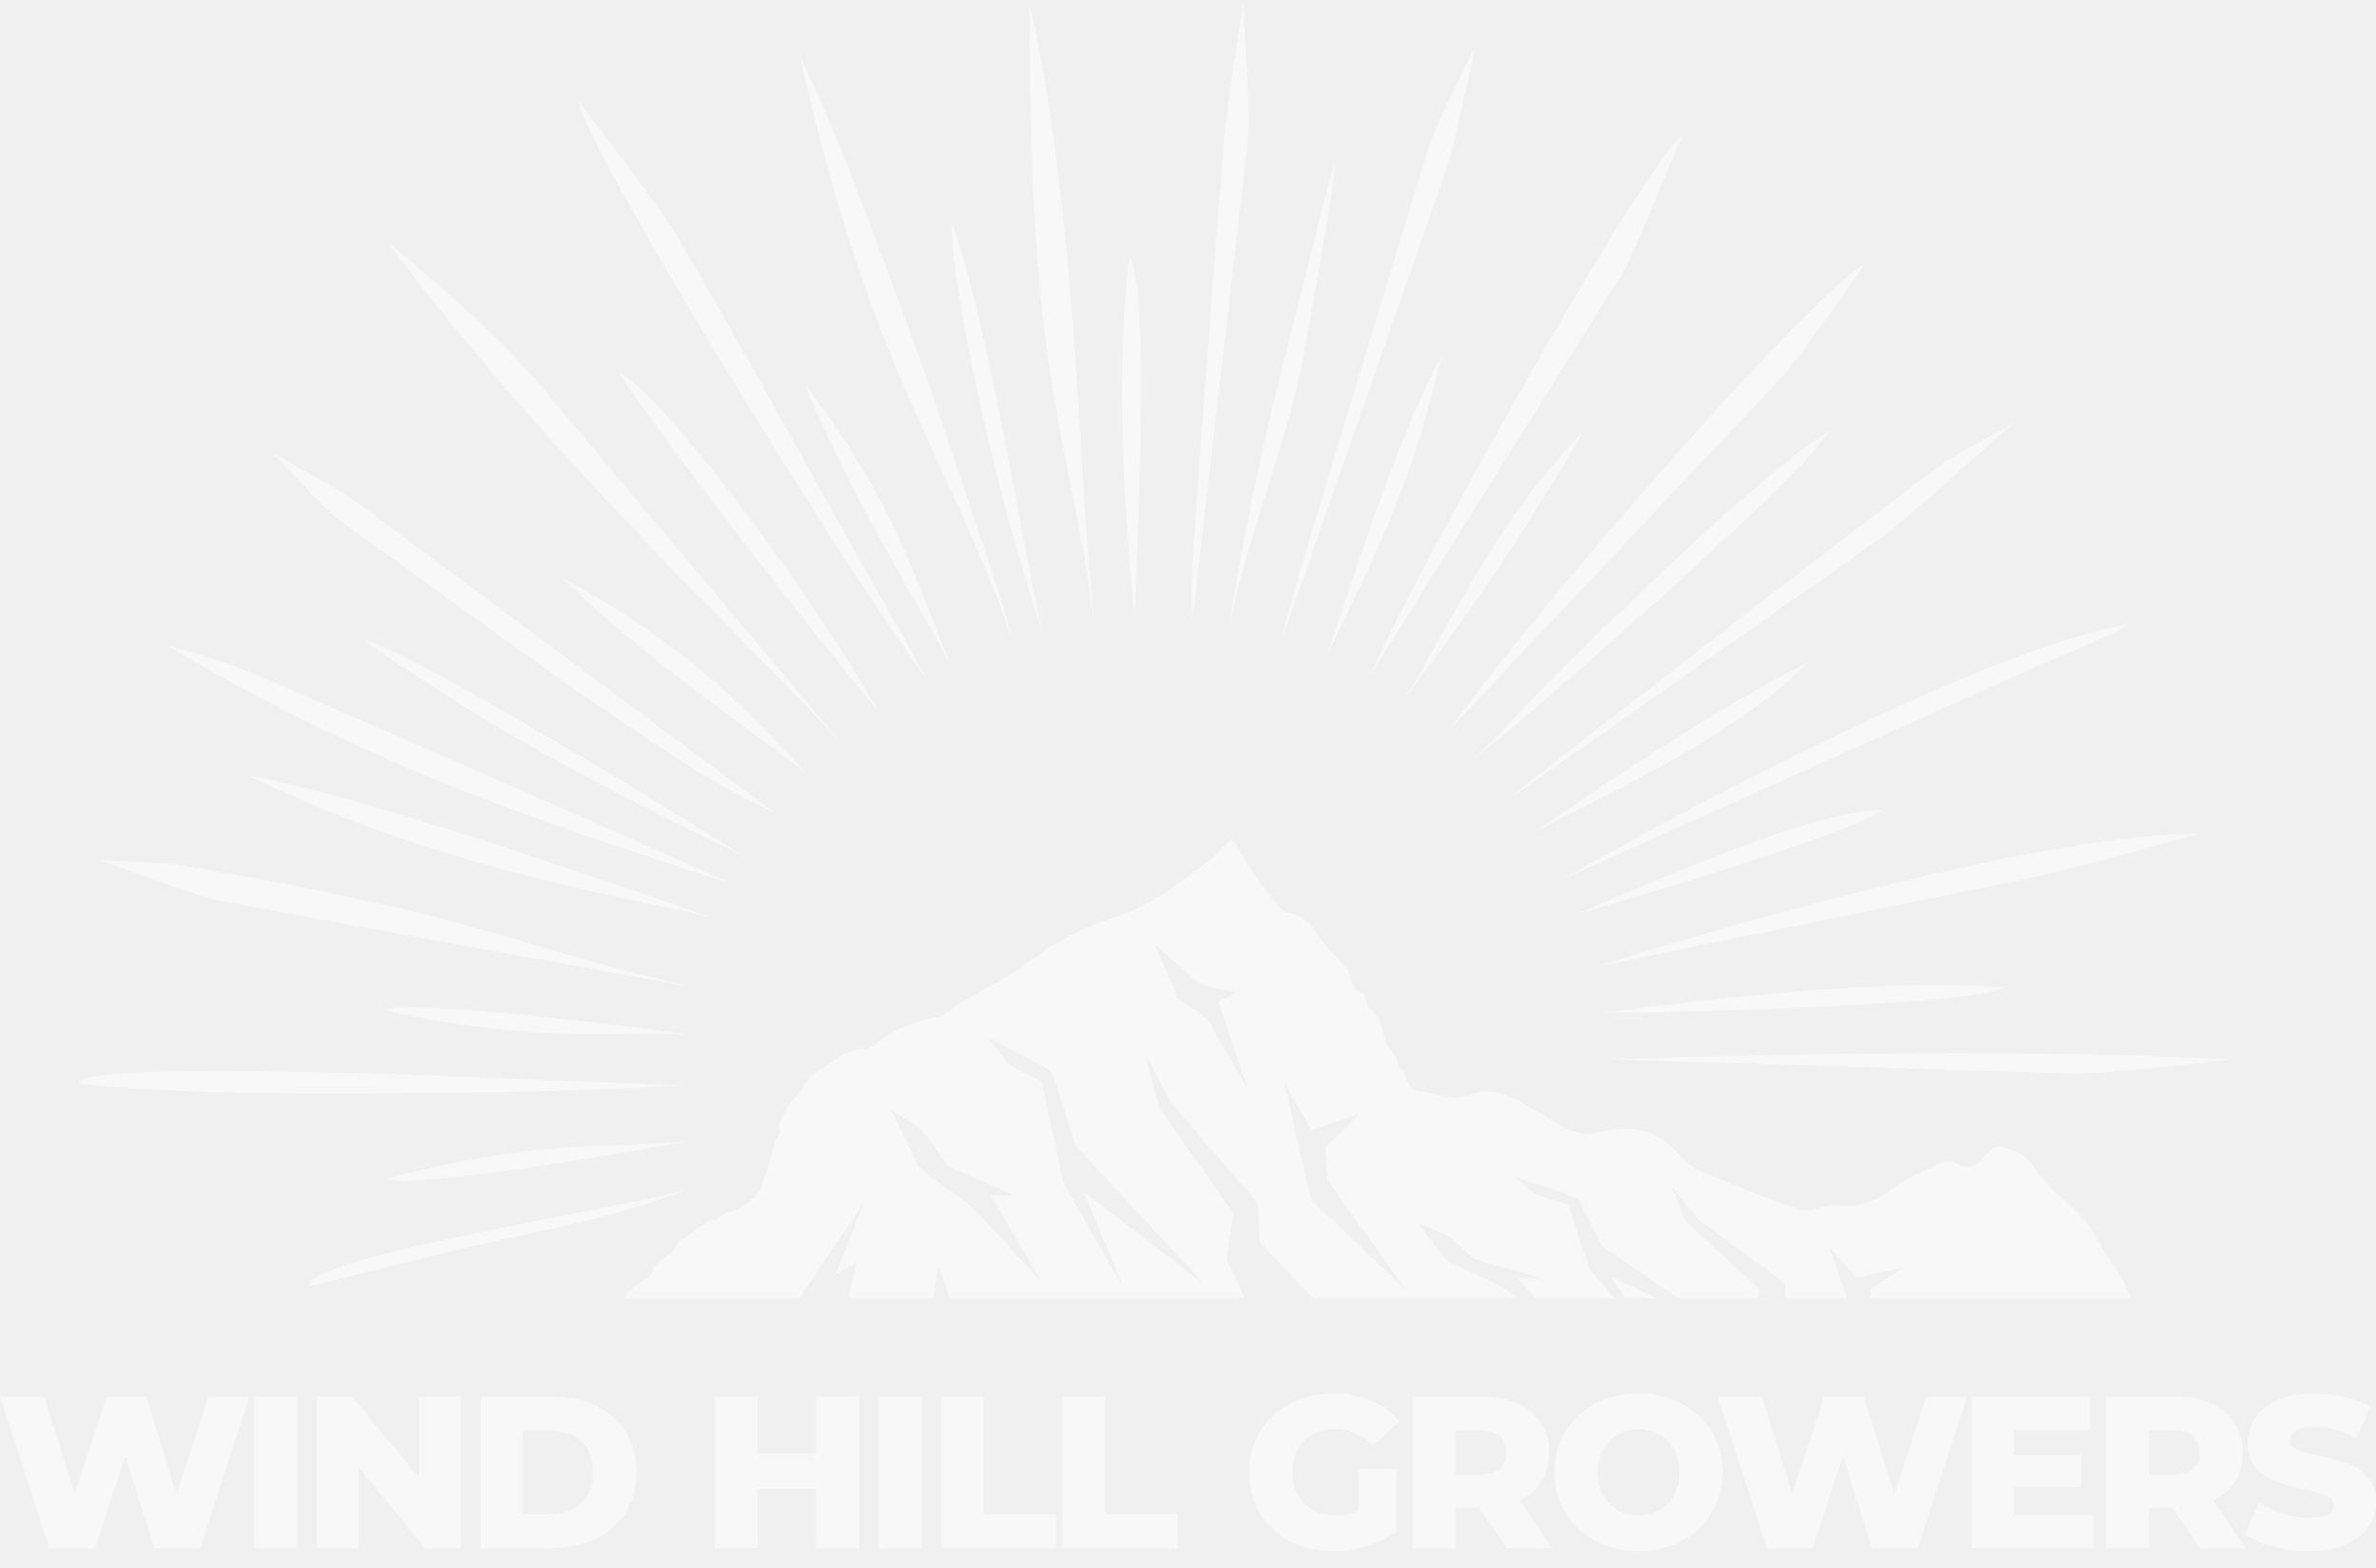
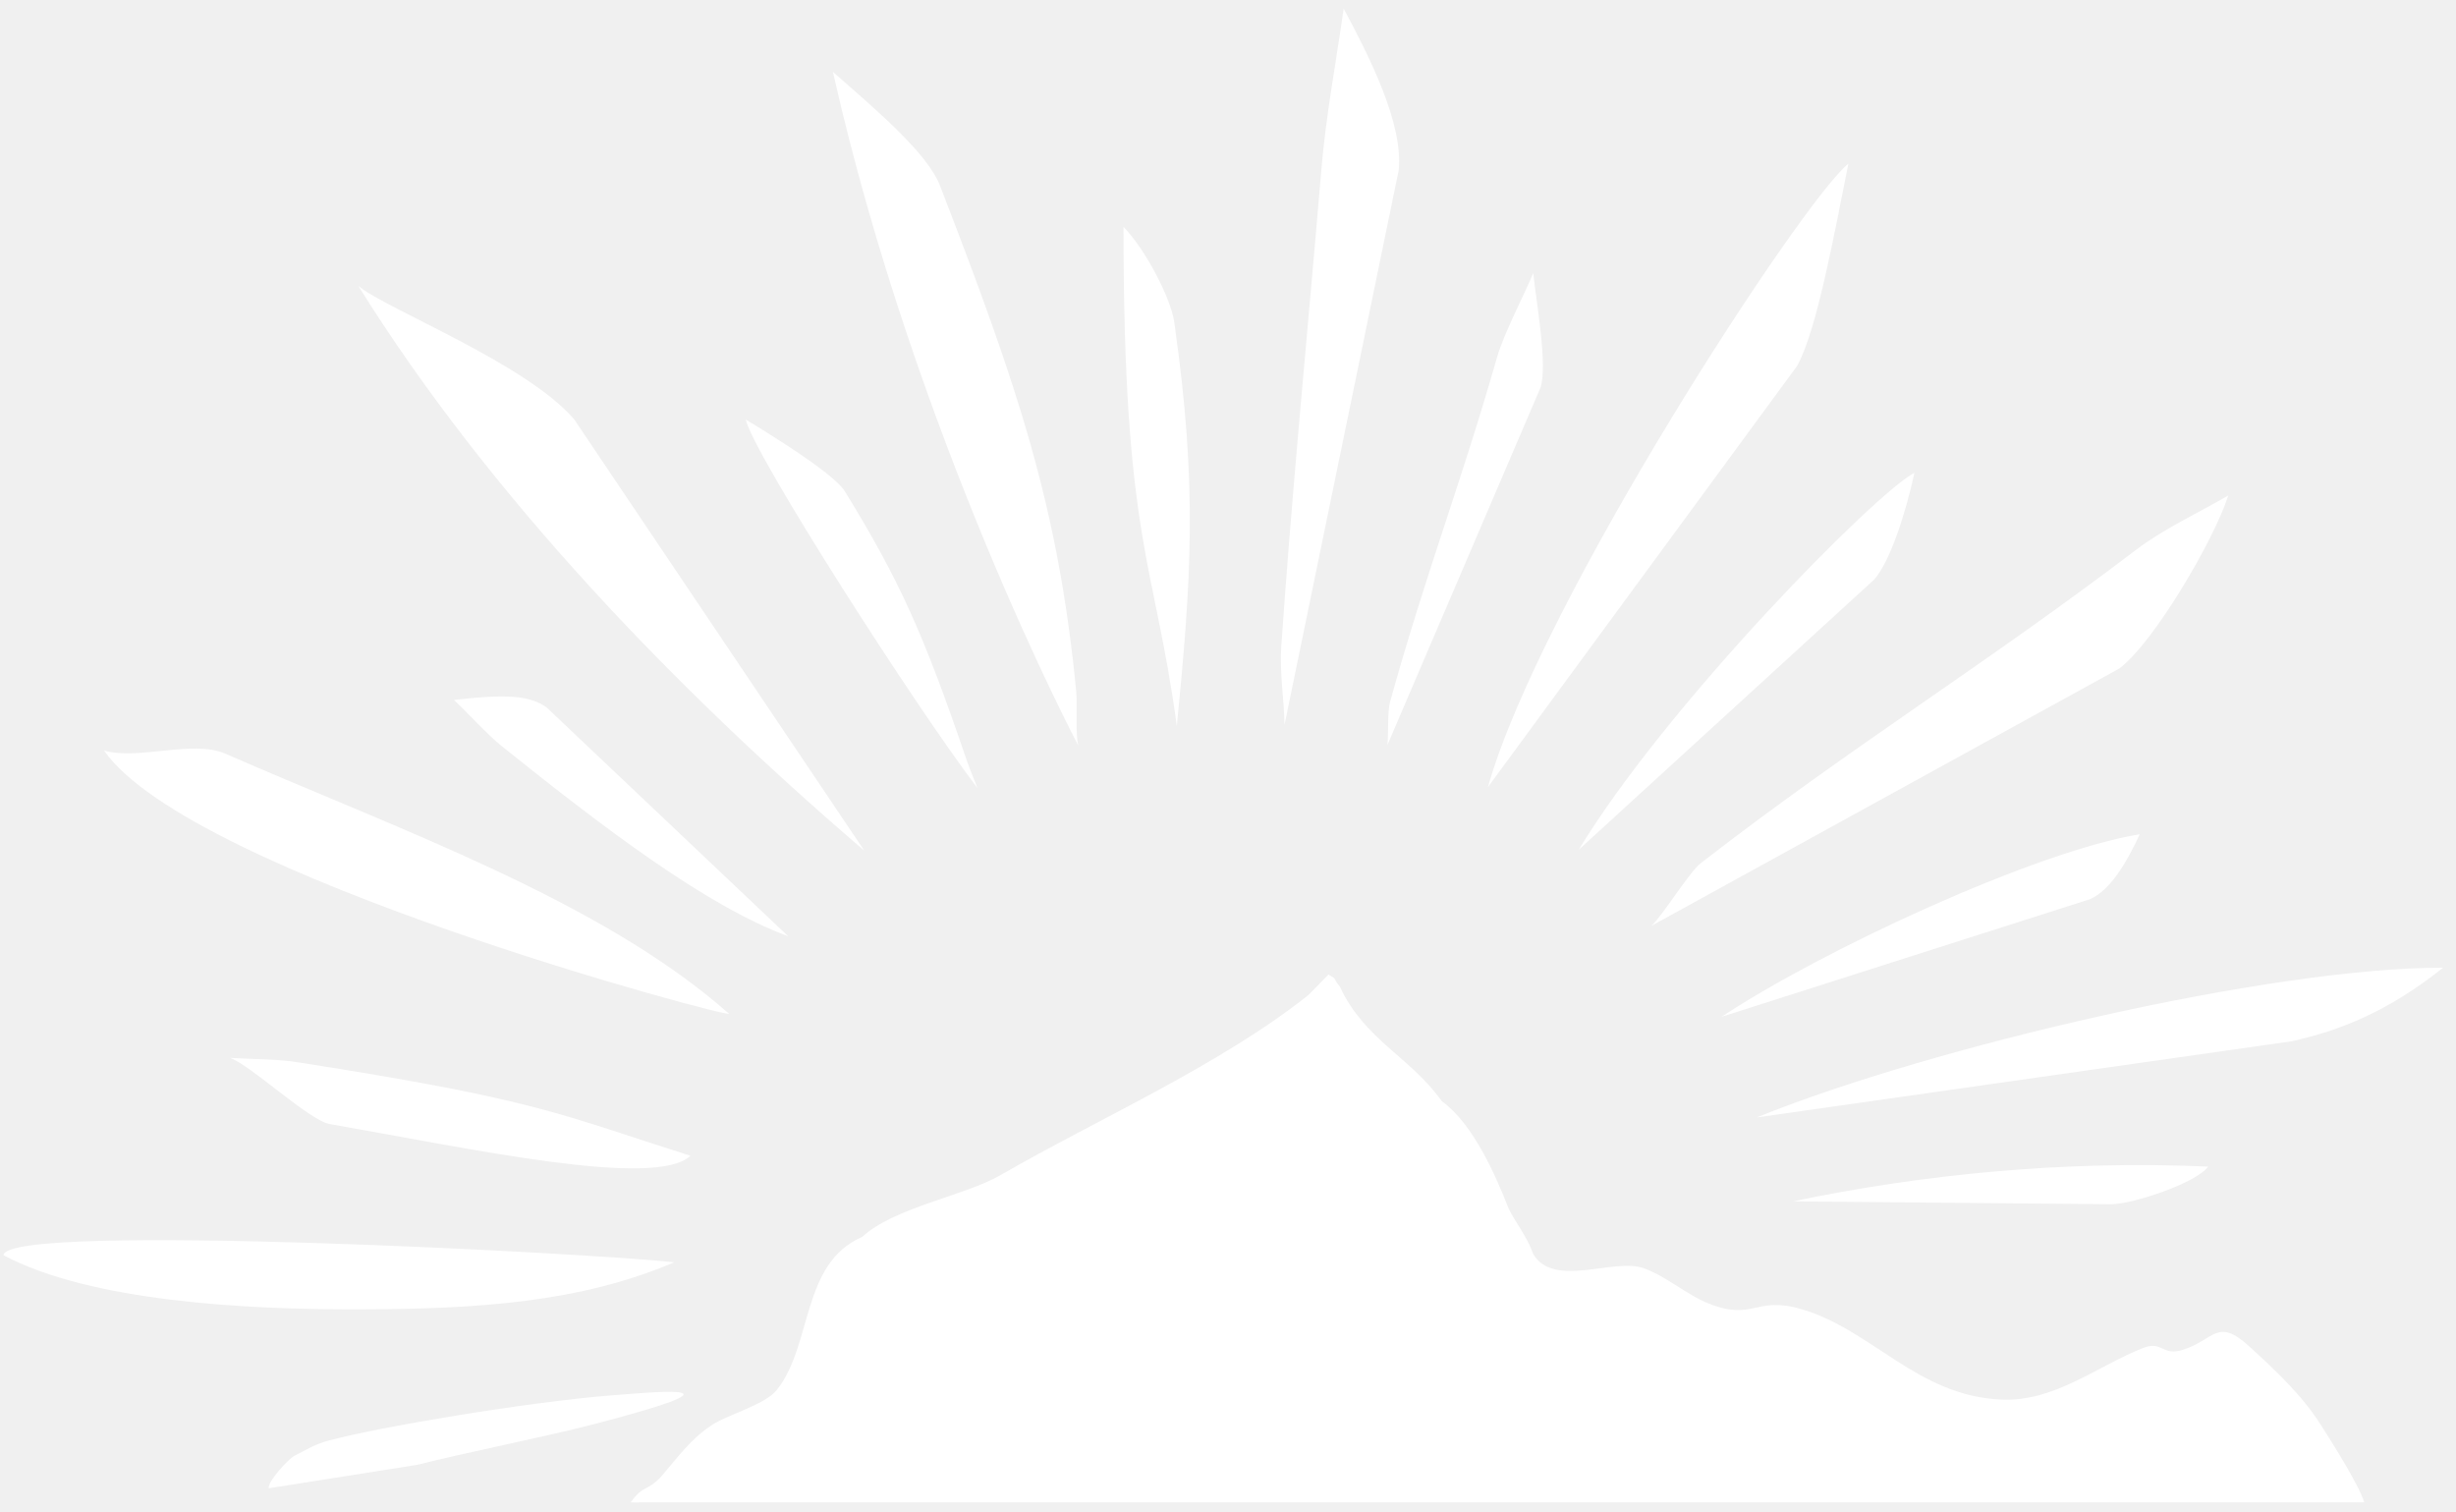
- <svg xmlns="http://www.w3.org/2000/svg" width="100" height="66" viewBox="0 0 100 66" fill="none">
-   <g clip-path="url(#clip0)">
-     <path d="M36.157 58.784V65.162H34.353V62.674H31.892V65.162H30.087V58.784H31.892V61.18H34.352V58.784H36.157Z" fill="#F8F8F9" />
-     <path d="M36.977 58.784H38.781V65.162H36.977V58.784Z" fill="#F8F8F9" />
-     <path d="M39.61 58.784H41.414V63.731H44.459V65.162H39.61V58.784Z" fill="#F8F8F9" />
-     <path d="M44.713 58.784H46.517V63.731H49.562V65.162H44.713V58.784Z" fill="#F8F8F9" />
-     <path d="M10.497 58.784L8.43 65.162H6.497L5.276 61.28L4 65.162H2.069L0 58.784H1.859L3.144 62.857L4.492 58.784H6.151L7.436 62.894L8.775 58.784H10.497Z" fill="#F8F8F9" />
-     <path d="M10.688 58.784H12.493V65.162H10.688V58.784Z" fill="#F8F8F9" />
-     <path d="M19.392 58.784V65.162H17.906L15.09 61.764V65.162H13.322V58.784H14.808L17.624 62.181V58.784H19.392Z" fill="#F8F8F9" />
-     <path d="M20.211 58.784H23.227C23.925 58.784 24.545 58.914 25.086 59.175C25.627 59.436 26.046 59.807 26.343 60.287C26.641 60.767 26.79 61.329 26.79 61.973C26.79 62.617 26.641 63.179 26.343 63.659C26.046 64.138 25.627 64.509 25.086 64.77C24.545 65.032 23.926 65.162 23.227 65.162H20.211V58.784ZM23.154 63.722C23.701 63.722 24.14 63.568 24.471 63.258C24.802 62.948 24.968 62.52 24.968 61.973C24.968 61.427 24.803 60.999 24.472 60.689C24.141 60.379 23.702 60.224 23.155 60.224H22.015V63.723L23.154 63.722Z" fill="#F8F8F9" />
-     <path d="M57.172 61.837H58.767V64.48C58.385 64.749 57.96 64.953 57.51 65.081C57.048 65.219 56.57 65.289 56.088 65.29C55.42 65.29 54.818 65.149 54.284 64.867C53.763 64.598 53.328 64.189 53.026 63.687C52.722 63.182 52.571 62.611 52.571 61.974C52.571 61.336 52.723 60.765 53.026 60.26C53.33 59.756 53.769 59.348 54.293 59.08C54.834 58.797 55.444 58.655 56.123 58.655C56.719 58.655 57.253 58.756 57.726 58.956C58.185 59.145 58.592 59.442 58.912 59.822L57.764 60.86C57.332 60.387 56.816 60.15 56.215 60.149C55.668 60.149 55.227 60.315 54.893 60.646C54.559 60.977 54.392 61.42 54.393 61.974C54.393 62.326 54.469 62.641 54.62 62.917C54.768 63.188 54.989 63.413 55.258 63.564C55.532 63.719 55.844 63.796 56.197 63.796C56.533 63.798 56.866 63.727 57.172 63.586L57.172 61.837Z" fill="#F8F8F9" />
-     <path d="M62.248 63.468H61.264V65.162H59.459V58.784H62.376C62.953 58.784 63.454 58.88 63.88 59.072C64.305 59.264 64.633 59.538 64.864 59.892C65.095 60.248 65.21 60.666 65.21 61.145C65.21 61.607 65.103 62.009 64.887 62.353C64.671 62.696 64.363 62.965 63.962 63.159L65.338 65.164H63.406L62.248 63.468ZM63.104 60.452C62.916 60.288 62.637 60.206 62.266 60.206H61.264V62.074H62.266C62.636 62.074 62.916 61.993 63.104 61.832C63.292 61.672 63.387 61.442 63.387 61.144C63.387 60.847 63.293 60.616 63.104 60.452V60.452Z" fill="#F8F8F9" />
-     <path d="M67.145 64.862C66.623 64.59 66.184 64.18 65.879 63.676C65.572 63.172 65.418 62.604 65.418 61.972C65.418 61.34 65.572 60.772 65.879 60.268C66.184 59.764 66.623 59.354 67.145 59.082C67.682 58.798 68.288 58.655 68.963 58.655C69.639 58.655 70.245 58.798 70.781 59.084C71.304 59.355 71.742 59.766 72.048 60.27C72.354 60.774 72.508 61.342 72.508 61.974C72.508 62.605 72.355 63.173 72.048 63.678C71.742 64.181 71.304 64.592 70.781 64.864C70.243 65.149 69.638 65.292 68.963 65.292C68.289 65.292 67.683 65.149 67.145 64.862ZM69.838 63.568C70.1 63.416 70.314 63.194 70.457 62.927C70.609 62.651 70.685 62.334 70.685 61.975C70.685 61.617 70.609 61.299 70.457 61.023C70.314 60.756 70.1 60.534 69.838 60.382C69.57 60.232 69.269 60.154 68.963 60.154C68.657 60.154 68.356 60.232 68.088 60.382C67.826 60.534 67.612 60.756 67.469 61.023C67.317 61.3 67.241 61.617 67.241 61.975C67.241 62.333 67.317 62.651 67.469 62.927C67.612 63.194 67.826 63.416 68.088 63.568C68.356 63.718 68.657 63.796 68.963 63.796C69.269 63.796 69.57 63.718 69.838 63.568V63.568Z" fill="#F8F8F9" />
-     <path d="M82.787 58.784L80.718 65.162H78.787L77.566 61.281L76.29 65.162H74.358L72.29 58.784H74.149L75.433 62.857L76.782 58.784H78.44L79.725 62.893L81.065 58.784H82.787Z" fill="#F8F8F9" />
-     <path d="M88.1 63.769V65.162H82.978V58.784H87.981V60.178H84.764V61.253H87.599V62.602H84.764V63.768L88.1 63.769Z" fill="#F8F8F9" />
-     <path d="M91.434 63.468H90.451V65.162H88.647V58.784H91.564C92.141 58.784 92.642 58.88 93.067 59.072C93.492 59.264 93.82 59.538 94.051 59.892C94.282 60.248 94.397 60.666 94.397 61.145C94.397 61.607 94.29 62.009 94.074 62.353C93.858 62.696 93.55 62.965 93.149 63.159L94.525 65.164H92.593L91.434 63.468ZM92.291 60.452C92.103 60.288 91.823 60.206 91.453 60.206H90.451V62.074H91.454C91.824 62.074 92.103 61.993 92.292 61.832C92.48 61.672 92.575 61.442 92.574 61.144C92.574 60.847 92.48 60.616 92.291 60.452V60.452Z" fill="#F8F8F9" />
-     <path d="M95.672 65.098C95.185 64.97 94.79 64.799 94.486 64.588L95.078 63.257C95.386 63.456 95.72 63.609 96.072 63.712C96.432 63.825 96.806 63.884 97.183 63.886C97.876 63.886 98.222 63.713 98.222 63.366C98.222 63.184 98.123 63.049 97.926 62.961C97.728 62.873 97.411 62.78 96.974 62.683C96.566 62.6 96.164 62.489 95.771 62.35C95.451 62.233 95.166 62.037 94.942 61.781C94.711 61.52 94.595 61.167 94.596 60.723C94.592 60.348 94.704 59.98 94.916 59.671C95.13 59.358 95.447 59.11 95.868 58.928C96.289 58.746 96.807 58.655 97.422 58.655C97.839 58.654 98.255 58.702 98.661 58.796C99.039 58.879 99.401 59.019 99.737 59.211L99.18 60.55C98.573 60.222 97.984 60.058 97.413 60.058C97.055 60.058 96.793 60.111 96.629 60.218C96.465 60.325 96.383 60.463 96.383 60.633C96.383 60.804 96.48 60.931 96.675 61.015C96.869 61.099 97.182 61.188 97.613 61.28C98.1 61.383 98.502 61.494 98.821 61.612C99.139 61.73 99.424 61.924 99.65 62.177C99.884 62.435 100.001 62.786 100.001 63.23C100.004 63.601 99.892 63.964 99.68 64.269C99.466 64.578 99.148 64.826 98.723 65.011C98.299 65.197 97.783 65.289 97.174 65.289C96.667 65.29 96.162 65.226 95.672 65.098V65.098Z" fill="#F8F8F9" />
-     <path d="M55.825 27.622L55.825 27.622L55.825 27.622Z" fill="#F8F8F9" />
-     <path d="M67.741 44.587C67.743 44.668 67.742 44.628 67.741 44.587V44.587Z" fill="#F8F8F9" />
-     <path d="M67.741 44.587L87.392 45.194C88.68 45.184 92.562 44.768 93.849 44.591C85.147 44.154 76.432 44.332 67.741 44.587Z" fill="#F8F8F9" />
-     <path d="M67.74 44.587C67.74 44.547 67.737 44.506 67.74 44.587V44.587Z" fill="#F8F8F9" />
-     <path d="M43.331 0.192C43.484 0.164 43.178 0.22 43.331 0.192V0.192Z" fill="#F8F8F9" />
-     <path d="M46.059 26.254C46.022 26.257 45.985 26.261 46.059 26.254V26.254Z" fill="#F8F8F9" />
-     <path d="M46.059 26.253C45.317 18.74 45.444 13.613 44.226 4.951C44.06 3.777 43.638 1.352 43.331 0.192C43.331 16.642 44.914 17.604 46.057 26.253L46.059 26.253Z" fill="#F8F8F9" />
-     <path d="M46.059 26.253C46.131 26.245 46.094 26.251 46.059 26.253V26.253Z" fill="#F8F8F9" />
-     <path d="M42.635 26.968C42.635 26.969 42.635 26.969 42.635 26.97C42.71 26.945 42.673 26.956 42.635 26.968Z" fill="#F8F8F9" />
-     <path d="M42.636 26.97V26.968C42.597 26.98 42.56 26.993 42.636 26.97Z" fill="#F8F8F9" />
-     <path d="M42.635 26.968C42.521 26.527 42.4 26.087 42.26 25.654C40.102 18.982 38.568 14.459 35.727 7.117C35.263 5.918 34.218 3.485 33.656 2.318C36.673 15.693 39.705 18.733 42.635 26.968L42.635 26.968Z" fill="#F8F8F9" />
-     <path d="M38.955 28.526C39.008 28.499 38.98 28.513 38.955 28.526V28.526Z" fill="#F8F8F9" />
-     <path d="M38.955 28.528C38.928 28.542 38.903 28.558 38.955 28.528V28.528Z" fill="#F8F8F9" />
-     <path d="M38.955 28.526C38.648 27.936 38.338 27.349 38.007 26.774C34.648 20.943 31.863 15.658 28.447 9.86C27.767 8.706 25.333 5.552 24.34 4.261C24.811 6.498 34.959 23.05 38.956 28.527L38.955 28.526Z" fill="#F8F8F9" />
-     <path d="M68.256 11.54C68.982 10.263 70.211 7.027 70.815 5.68C69.177 6.962 60.292 22.68 57.627 28.488L68.256 11.54Z" fill="#F8F8F9" />
-     <path d="M67.149 40.691L85.398 36.968C87.163 36.584 90.809 35.59 92.55 35.093C86.29 35.083 73.438 38.708 67.149 40.691Z" fill="#F8F8F9" />
-     <path d="M92.549 35.093C92.556 35.116 92.563 35.139 92.549 35.093V35.093Z" fill="#F8F8F9" />
-     <path d="M62.071 1.973L62.089 1.978L62.071 1.973Z" fill="#F8F8F9" />
-     <path d="M62.072 1.973L62.04 1.964L62.072 1.973Z" fill="#F8F8F9" />
-     <path d="M53.944 26.947C53.909 26.935 53.875 26.924 53.944 26.947V26.947Z" fill="#F8F8F9" />
-     <path d="M54.309 25.477C54.168 25.961 54.053 26.452 53.943 26.945L60.866 7.139C61.251 5.921 61.834 3.238 62.072 1.973C61.567 3.112 60.418 5.21 60.062 6.396C58.044 13.109 56.268 18.746 54.309 25.477Z" fill="#F8F8F9" />
-     <path d="M53.944 26.945C54.011 26.967 53.976 26.956 53.944 26.945V26.945Z" fill="#F8F8F9" />
-     <path d="M62.089 1.978L62.101 1.981L62.089 1.978Z" fill="#F8F8F9" />
-     <path d="M75.022 15.842C75.882 14.873 77.746 12.193 78.486 11.115C76.444 12.169 65.391 24.657 60.946 30.775L75.022 15.842Z" fill="#F8F8F9" />
-     <path d="M29.301 41.572C22.107 40.003 20.539 38.593 7.809 36.455C6.635 36.258 5.414 36.28 4.214 36.204C5.264 36.571 8.245 37.725 9.327 37.927C16.648 39.294 21.971 40.245 29.301 41.572Z" fill="#F8F8F9" />
-     <path d="M29.857 36.775C23.488 33.92 17.302 31.244 10.907 28.447C9.727 27.931 8.242 27.513 6.995 27.148C16.755 32.946 24.169 34.964 30.771 37.21C30.469 37.059 30.165 36.913 29.857 36.775Z" fill="#F8F8F9" />
-     <path d="M52.343 0.003L52.368 0.005L52.343 0.003Z" fill="#F8F8F9" />
-     <path d="M50.179 26.21C50.229 26.215 50.204 26.212 50.179 26.21V26.21Z" fill="#F8F8F9" />
-     <path d="M52.512 5.95C52.672 4.246 52.343 1.721 52.343 0.003C52.065 1.968 51.692 3.926 51.526 5.901C51.039 11.702 50.613 17.51 50.212 23.319C50.146 24.281 50.16 25.244 50.178 26.21L52.512 5.95Z" fill="#F8F8F9" />
-     <path d="M50.179 26.21C50.154 26.207 50.129 26.205 50.179 26.21V26.21Z" fill="#F8F8F9" />
-     <path d="M65.783 37L85.382 28.2C86.49 27.698 88.567 26.918 89.607 26.267C83.758 27.264 71.352 33.797 65.783 37Z" fill="#F8F8F9" />
-     <path d="M65.782 37.001C65.771 36.972 65.756 36.945 65.782 37.001V37.001Z" fill="#F8F8F9" />
-     <path d="M65.783 37C65.809 37.056 65.796 37.028 65.783 37V37Z" fill="#F8F8F9" />
-     <path d="M22.422 15.849C20.679 13.802 17.258 10.984 16.268 10.148C23.219 19.307 29.335 24.842 35.293 31.142L22.422 15.849Z" fill="#F8F8F9" />
-     <path d="M11.472 19.078L11.481 19.064L11.472 19.078Z" fill="#F8F8F9" />
-     <path d="M11.463 19.09L11.472 19.077L11.463 19.09Z" fill="#F8F8F9" />
-     <path d="M14.413 21.986C22.586 27.878 28.767 32.52 32.567 34.183L15.258 21.315C14.201 20.557 12.623 19.704 11.472 19.077C12.301 19.872 13.494 21.323 14.413 21.986Z" fill="#F8F8F9" />
-     <path d="M11.459 19.097L11.461 19.093L11.459 19.097Z" fill="#F8F8F9" />
-     <path d="M64.816 32.556C64.404 32.876 64.01 33.216 63.62 33.561L79.115 22.68C80.379 21.745 83.541 18.857 84.727 17.817C83.594 18.476 82.377 19.026 81.342 19.814C75.807 24.026 70.313 28.293 64.816 32.556Z" fill="#F8F8F9" />
-     <path d="M3.31 45.61C7.486 46.049 11.674 46.027 15.87 46.017C20.203 46.006 24.564 45.92 28.892 45.685C26.675 45.679 3.38 44.369 3.31 45.61Z" fill="#F8F8F9" />
-     <path d="M18.454 52.805C22.653 51.735 24.897 51.579 28.959 50.065C26.84 50.719 12.707 52.932 13.011 54.139" fill="#F8F8F9" />
-     <path d="M51.713 26.415C52.504 22.579 54.111 18.844 54.856 14.999C54.973 14.398 56.215 7.492 56.215 6.868C56.057 6.855 54.705 12.721 54.552 13.13C53.41 17.509 52.405 21.954 51.713 26.415Z" fill="#F8F8F9" />
-     <path d="M51.713 26.415C51.803 26.432 51.758 26.424 51.713 26.415V26.415Z" fill="#F8F8F9" />
-     <path d="M51.713 26.417C51.668 26.407 51.624 26.399 51.713 26.417V26.417Z" fill="#F8F8F9" />
-     <path d="M40.022 27.996C40.062 27.978 40.042 27.987 40.022 27.996V27.996Z" fill="#F8F8F9" />
-     <path d="M40.022 27.996C40.001 28.005 39.983 28.014 40.022 27.996V27.996Z" fill="#F8F8F9" />
-     <path d="M33.861 16.135C35.528 20.276 37.855 24.1 40.022 27.995C38.3 23.881 37.699 21.271 33.861 16.135Z" fill="#F8F8F9" />
-     <path d="M66.661 18.123L59.125 29.396C61.866 25.797 64.393 22.047 66.661 18.123Z" fill="#F8F8F9" />
-     <path d="M66.661 18.123C62.893 22.066 61.469 25.521 59.125 29.396L66.661 18.123Z" fill="#F8F8F9" />
-     <path d="M79.191 34.096C76.482 34.096 70.126 36.852 66.426 38.46C70.615 37.248 78.159 34.963 79.191 34.096Z" fill="#F8F8F9" />
-     <path d="M28.967 43.542C24.727 42.968 17.168 42.082 16.207 42.526C22.587 43.9 24.697 43.396 28.967 43.542Z" fill="#F8F8F9" />
-     <path d="M28.936 48.046C24.725 48.806 17.212 50.022 16.233 49.621C22.547 47.969 24.676 48.38 28.936 48.046Z" fill="#F8F8F9" />
-     <path d="M47.762 26.131C47.719 26.13 47.676 26.131 47.762 26.131V26.131Z" fill="#F8F8F9" />
-     <path d="M47.762 26.129C47.846 26.128 47.804 26.129 47.762 26.129V26.129Z" fill="#F8F8F9" />
-     <path d="M47.762 26.13C48.155 16.366 48.115 11.806 47.548 10.777C46.885 15.748 47.377 22.163 47.762 26.13H47.762Z" fill="#F8F8F9" />
-     <path d="M84.303 41.573C79.335 41.143 71.865 42.083 67.46 42.624C71.785 42.629 83.417 42.233 84.303 41.573Z" fill="#F8F8F9" />
-     <path d="M76.081 27.878C72.064 29.929 68.35 32.466 64.634 34.98C68.373 33.09 73.277 30.775 76.081 27.878Z" fill="#F8F8F9" />
-     <path d="M10.432 32.644C18.659 36.581 25.658 37.603 29.859 38.593C25.784 37.163 14.723 33.334 10.432 32.644Z" fill="#F8F8F9" />
-     <path d="M33.914 32.52L23.623 24.291C26.759 27.38 30.404 29.875 33.914 32.52Z" fill="#F8F8F9" />
-     <path d="M33.914 32.52C30.77 29.097 28.334 26.889 23.623 24.291L33.914 32.52Z" fill="#F8F8F9" />
-     <path d="M55.825 27.622C57.773 23.523 59.383 20.645 60.674 14.921C58.615 18.975 57.309 23.334 55.825 27.622Z" fill="#F8F8F9" />
-     <path d="M55.825 27.622C55.809 27.615 55.794 27.609 55.825 27.622V27.622Z" fill="#F8F8F9" />
-     <path d="M55.825 27.622C55.856 27.635 55.841 27.629 55.825 27.622V27.622Z" fill="#F8F8F9" />
-     <path d="M15.332 26.958C21.27 31.196 27.434 34.16 31.362 36.069C27.656 33.711 16.469 26.947 15.332 26.958Z" fill="#F8F8F9" />
-     <path d="M43.871 26.635C42.895 22.177 41.57 13.578 40.08 9.423C39.888 10.841 41.404 19.097 43.871 26.635Z" fill="#F8F8F9" />
-     <path d="M43.871 26.635C43.837 26.643 43.803 26.651 43.871 26.635V26.635Z" fill="#F8F8F9" />
-     <path d="M43.871 26.635C43.938 26.62 43.905 26.628 43.871 26.635V26.635Z" fill="#F8F8F9" />
-     <path d="M76.949 18.123C72.443 21.271 65.25 28.625 62.133 31.878C65.533 29.149 76.659 19.328 76.949 18.123Z" fill="#F8F8F9" />
-     <path d="M26.032 15.693C28.543 19.372 34.184 26.62 37.026 30.011C32.567 22.456 27.039 15.881 26.032 15.693Z" fill="#F8F8F9" />
-     <path d="M37.027 30.012C36.998 30.033 36.97 30.053 37.027 30.012V30.012Z" fill="#F8F8F9" />
-     <path d="M37.026 30.011C37.082 29.97 37.054 29.991 37.026 30.011V30.011Z" fill="#F8F8F9" />
-     <path d="M67.79 53.726L68.391 54.65H69.716L67.818 53.716L67.79 53.726Z" fill="#F8F8F9" />
-     <path d="M89.088 53.463C88.733 52.916 88.35 52.408 88.055 51.779C87.985 51.628 87.871 51.518 87.769 51.405C87.012 50.569 86.148 49.959 85.468 48.953C85.199 48.554 84.782 48.459 84.405 48.322C84.107 48.214 83.839 48.27 83.611 48.572C83.238 49.066 82.849 49.286 82.344 48.969C82.114 48.825 81.833 48.885 81.583 49.004C80.924 49.318 80.249 49.558 79.626 50.038C78.982 50.532 78.293 50.82 77.546 50.743C77.162 50.703 76.784 50.762 76.399 50.894C75.915 51.061 75.427 50.791 74.959 50.632C73.907 50.275 72.872 49.813 71.828 49.407C71.424 49.251 71.037 49.036 70.715 48.65C69.683 47.414 68.48 47.362 67.266 47.654C66.696 47.791 66.208 47.676 65.695 47.383C64.905 46.935 64.144 46.37 63.31 46.088C62.873 45.941 62.428 45.858 62.011 46.046C61.201 46.41 60.429 45.974 59.639 45.927C59.478 45.917 59.361 45.734 59.26 45.562L59.212 45.438C59.137 45.242 59.106 45.111 58.95 44.974C58.788 44.832 58.874 44.775 58.79 44.603C58.665 44.354 58.493 44.16 58.37 43.922C58.341 43.847 58.311 43.775 58.279 43.703C58.279 43.702 58.279 43.701 58.279 43.699C58.161 43.318 58.151 43.016 57.897 42.694C57.815 42.591 57.58 42.488 57.572 42.378C57.559 42.218 57.523 42.042 57.414 41.913C57.184 41.642 56.853 41.58 56.853 41.144C56.853 40.919 56.425 40.477 56.271 40.294C56.165 40.175 56.047 40.068 55.918 39.975C55.766 39.762 55.614 39.55 55.461 39.341C55.124 38.877 54.771 38.467 54.257 38.426C53.886 38.397 53.639 37.902 53.37 37.575C52.937 37.048 52.515 36.485 52.192 35.791L52.061 35.615L51.98 35.471L51.772 35.342L51.045 36.088C49.673 37.177 48.285 38.215 46.739 38.676C45.437 39.064 44.221 39.777 43.05 40.654C41.989 41.448 40.821 41.85 39.773 42.681C39.622 42.801 39.425 42.809 39.248 42.846C38.454 43.012 37.682 43.269 36.977 43.868C36.802 44.018 36.608 44.127 36.393 44.142C35.743 44.187 35.196 44.497 34.704 44.947C34.352 45.099 34.037 45.331 33.828 45.673C33.502 46.207 33.031 46.678 32.806 47.264C32.745 47.421 32.872 47.61 32.808 47.722C32.74 47.839 32.642 47.962 32.609 48.094C32.53 48.414 32.439 48.729 32.342 49.045C32.199 49.514 32.059 50.267 31.587 50.542C31.399 50.652 30.991 51 30.781 51C30.428 51 30.403 51.288 30.066 51.341C29.816 51.381 29.401 51.639 29.223 51.818C29.021 52.02 28.675 52.162 28.502 52.363C28.35 52.54 28.427 52.651 28.202 52.762C28.049 52.838 27.972 52.909 27.851 53.031C27.749 53.132 27.645 53.231 27.541 53.33C27.417 53.447 27.459 53.593 27.364 53.703L27.357 53.712C27.233 53.845 26.93 53.968 26.796 54.078C26.566 54.265 26.417 54.41 26.243 54.652C26.352 54.652 26.471 54.666 26.579 54.652H33.642L36.289 50.73L36.316 50.744C35.943 51.688 35.569 52.632 35.183 53.609L36.046 53.155C35.99 53.398 35.944 53.604 35.896 53.809C35.83 54.09 35.764 54.371 35.698 54.652H39.29C39.35 54.213 39.411 53.78 39.471 53.346L39.507 53.336C39.668 53.771 39.831 54.206 39.997 54.652H52.397C52.154 54.132 51.908 53.614 51.667 53.093C51.638 53.025 51.628 52.95 51.638 52.877C51.713 52.327 51.793 51.777 51.877 51.227C51.887 51.176 51.885 51.123 51.873 51.071C51.86 51.02 51.837 50.972 51.805 50.931C50.835 49.548 49.867 48.164 48.902 46.777C48.826 46.669 48.77 46.548 48.735 46.421C48.562 45.782 48.4 45.139 48.234 44.498C48.224 44.464 48.226 44.427 48.241 44.395C48.273 44.459 48.305 44.52 48.337 44.583C48.638 45.167 48.928 45.757 49.246 46.331C49.36 46.538 49.538 46.711 49.695 46.893C50.748 48.111 51.801 49.328 52.855 50.544C52.903 50.6 52.932 50.669 52.939 50.741C52.968 51.211 52.983 51.682 53.014 52.151C53.021 52.244 53.058 52.331 53.119 52.4C53.835 53.154 54.554 53.904 55.277 54.651H63.884L63.175 54.154C63.117 54.116 63.056 54.083 62.993 54.054C62.334 53.749 61.675 53.445 61.016 53.141C60.956 53.116 60.901 53.079 60.856 53.031C60.475 52.537 60.099 52.041 59.722 51.546C59.713 51.535 59.707 51.523 59.685 51.486C60.011 51.62 60.298 51.747 60.599 51.859C60.869 51.96 61.08 52.089 61.248 52.258C61.478 52.489 61.729 52.711 61.98 52.933C62.04 52.983 62.109 53.018 62.184 53.039C63.003 53.274 63.824 53.506 64.646 53.735L64.757 53.767C64.755 53.775 64.752 53.783 64.749 53.791H63.866C64.131 54.079 64.394 54.365 64.656 54.651H67.986C67.663 54.287 67.34 53.924 67.018 53.561C66.954 53.489 66.903 53.405 66.871 53.314C66.594 52.494 66.322 51.674 66.055 50.852C66.025 50.761 65.969 50.704 65.831 50.663C65.516 50.57 65.214 50.459 64.901 50.363C64.754 50.321 64.617 50.249 64.497 50.153C64.261 49.961 64.016 49.768 63.792 49.563L64.099 49.659C64.845 49.897 65.599 50.126 66.297 50.421C66.402 50.465 66.467 50.514 66.505 50.591C66.791 51.179 67.082 51.767 67.376 52.354C67.409 52.417 67.457 52.471 67.516 52.511C68.551 53.225 69.587 53.939 70.625 54.653H73.976C73.998 54.561 74.019 54.47 74.04 54.379C74.058 54.305 74.034 54.249 73.968 54.188C72.998 53.302 72.03 52.415 71.065 51.526C70.994 51.462 70.937 51.384 70.898 51.297C70.725 50.888 70.563 50.476 70.397 50.065C70.392 50.055 70.39 50.043 70.391 50.031C70.392 50.02 70.397 50.008 70.404 49.999C70.436 50.04 70.468 50.08 70.5 50.12C70.801 50.494 71.091 50.872 71.409 51.242C71.523 51.374 71.701 51.485 71.858 51.602C72.911 52.382 73.965 53.162 75.019 53.941C75.062 53.971 75.092 54.016 75.102 54.068C75.121 54.262 75.134 54.457 75.148 54.652H77.745C77.488 53.945 77.239 53.236 77.002 52.523C77.38 52.943 77.757 53.363 78.139 53.788L80.146 53.346C80.044 53.414 79.972 53.466 79.894 53.514C79.528 53.74 79.159 53.962 78.798 54.193C78.775 54.207 78.756 54.226 78.742 54.248C78.728 54.271 78.72 54.297 78.719 54.324C78.728 54.434 78.739 54.543 78.751 54.652H89.669C89.533 54.193 89.318 53.816 89.088 53.463ZM43.798 53.926C43.572 53.681 43.346 53.435 43.12 53.189C42.416 52.42 41.712 51.651 41.008 50.882C40.953 50.824 40.893 50.771 40.827 50.725C40.168 50.249 39.508 49.777 38.85 49.3C38.784 49.256 38.729 49.197 38.69 49.128C38.308 48.359 37.932 47.585 37.556 46.813C37.547 46.795 37.541 46.776 37.519 46.72C37.844 46.928 38.132 47.127 38.433 47.302C38.697 47.453 38.92 47.666 39.082 47.923C39.312 48.284 39.563 48.629 39.814 48.976C39.867 49.048 39.937 49.104 40.018 49.141C40.837 49.507 41.659 49.866 42.48 50.227L42.591 50.276C42.588 50.288 42.585 50.301 42.583 50.314H41.7L43.819 53.911L43.798 53.926ZM50.083 53.4C50.264 53.588 50.435 53.785 50.596 53.99L45.653 50.197L45.625 50.213C46.159 51.495 46.693 52.777 47.227 54.059L47.2 54.072C47.111 53.915 47.021 53.758 46.931 53.601C46.238 52.385 45.545 51.168 44.852 49.951C44.784 49.831 44.735 49.702 44.705 49.567C44.428 48.288 44.157 47.008 43.889 45.727C43.859 45.584 43.803 45.495 43.665 45.431C43.35 45.286 43.048 45.111 42.735 44.963C42.576 44.888 42.438 44.776 42.331 44.636C42.095 44.333 41.85 44.038 41.626 43.715C41.728 43.765 41.831 43.815 41.933 43.866C42.679 44.237 43.433 44.593 44.131 45.054C44.231 45.114 44.305 45.208 44.339 45.32C44.625 46.237 44.916 47.153 45.21 48.068C45.239 48.158 45.287 48.241 45.35 48.312C46.926 50.009 48.504 51.705 50.084 53.399L50.083 53.4ZM52.487 45.799L52.034 45.012C51.648 44.341 51.263 43.669 50.873 43C50.823 42.919 50.758 42.848 50.68 42.794C50.354 42.56 50.022 42.337 49.693 42.107C49.646 42.075 49.592 42.036 49.57 41.987C49.25 41.255 48.932 40.521 48.614 39.787L48.639 39.767L49.885 40.873C49.889 40.877 49.894 40.88 49.897 40.884C50.301 41.359 50.822 41.597 51.436 41.657C51.609 41.674 51.779 41.725 51.992 41.769L51.279 42.161C51.69 43.371 52.1 44.58 52.511 45.788L52.487 45.799ZM59.074 54.208C58.547 53.707 58.021 53.206 57.495 52.705C56.751 51.996 56.008 51.287 55.266 50.577C55.215 50.532 55.178 50.473 55.159 50.408C54.783 48.808 54.411 47.207 54.067 45.591L55.205 47.566L57.211 46.876C57.109 46.982 57.037 47.063 56.959 47.138C56.594 47.49 56.224 47.84 55.863 48.197C55.812 48.253 55.784 48.326 55.784 48.401C55.806 48.797 55.835 49.191 55.872 49.585C55.883 49.674 55.916 49.758 55.968 49.831C56.976 51.24 57.985 52.647 58.997 54.053C59.029 54.099 59.064 54.149 59.097 54.194L59.074 54.208Z" fill="#F8F8F9" />
-   </g>
-   <defs>
-     <clipPath id="clip0">
-       <rect width="100" height="65.29" fill="white" />
-     </clipPath>
-   </defs>
+ <svg xmlns="http://www.w3.org/2000/svg" width="182" height="112" viewBox="0 0 182 112" fill="none">
+   <path d="M132.872 89.02L156.458 89.234C158.044 89.225 162.76 87.665 163.631 86.445C152.925 85.969 142.379 87.032 132.872 89.02Z" fill="white" />
+   <path d="M81.28 1.023C81.583 0.966 80.975 1.079 81.28 1.023V1.023Z" fill="white" />
+   <path d="M87.209 53.801C88.265 42.977 88.776 36.126 87.011 23.832C86.77 22.166 84.956 18.562 83.255 16.809C83.255 40.158 85.551 41.524 87.207 53.801H87.209V53.801Z" fill="white" />
+   <path d="M79.936 55.247C79.936 55.248 79.936 55.249 79.936 55.25C80.085 55.2 80.01 55.222 79.936 55.247Z" fill="white" />
+   <path d="M79.933 55.259V55.256C79.856 55.28 79.783 55.304 79.933 55.259Z" fill="white" />
+   <path d="M79.908 55.253C79.676 54.359 79.845 52.212 79.757 51.294C78.44 37.551 75.409 28.619 69.654 13.75C68.715 11.322 64.844 8.072 61.722 5.326C67.832 32.416 79.908 55.253 79.908 55.253Z" fill="white" />
+   <path d="M72.489 58.406C72.594 58.35 72.54 58.379 72.489 58.406V58.406Z" fill="white" />
+   <path d="M72.459 58.406C72.407 58.435 72.356 58.467 72.459 58.406V58.406Z" fill="white" />
+   <path d="M72.444 58.411C72.444 58.411 71.854 56.978 71.612 56.267C68.444 46.952 66.621 42.936 62.606 36.407C61.807 35.108 57.209 32.269 55.262 31.087C55.817 33.606 67.747 52.243 72.444 58.411V58.411Z" fill="white" />
+   <path d="M133.163 27.129C134.634 24.543 135.978 17.073 136.972 12.132C133.655 14.729 114.134 44.578 110.262 58.325L133.163 27.129Z" fill="white" />
+   <path d="M130.18 82.801L169.778 77.165C173.353 76.386 176.976 74.96 181.039 71.707C168.362 71.687 143.259 77.515 130.18 82.801V82.801Z" fill="white" />
+   <path d="M119.298 4.606L119.234 4.606L119.298 4.606Z" fill="white" />
+   <path d="M102.805 55.203C102.735 55.179 102.668 55.158 102.805 55.203V55.203Z" fill="white" />
+   <path d="M103.001 52.042C102.814 52.719 102.896 54.394 102.815 55.205L114.172 28.688C114.683 26.982 113.856 22.487 113.621 20.241C112.95 21.836 111.423 24.774 110.95 26.434C108.267 35.833 105.606 42.617 103.001 52.042V52.042Z" fill="white" />
+   <path d="M102.815 55.199C102.949 55.242 102.879 55.22 102.815 55.199V55.199Z" fill="white" />
+   <path d="M138.88 42.949C140.1 41.572 141.248 37.893 141.868 35.034C138.973 36.532 123.509 52.218 116.991 62.965L138.88 42.949Z" fill="white" />
+   <path d="M51.165 85.644C41.393 82.55 40.053 81.529 22.108 78.721C20.453 78.461 18.732 78.49 17.04 78.391C18.52 78.873 22.908 83.027 24.434 83.292C34.754 85.087 48.548 88.119 51.165 85.644Z" fill="white" />
+   <path d="M54.012 75.112C44.57 66.752 29.639 61.507 16.688 55.843C14.296 54.798 10.234 56.354 7.709 55.615C14.122 64.854 54.523 75.565 54.012 75.112Z" fill="white" />
+   <path d="M103.652 12.604C103.977 9.155 101.556 4.345 99.572 0.637C99.009 4.617 98.253 8.582 97.918 12.582C96.931 24.331 95.763 36.094 94.951 47.859C94.817 49.807 95.151 51.759 95.187 53.715L103.652 12.604V12.604Z" fill="white" />
+   <path d="M127.578 75.343L154.875 66.63C156.338 65.99 157.54 64.038 158.565 61.816C150.835 63.087 135.137 70.351 127.578 75.343Z" fill="white" />
+   <path d="M126.8 75.564C126.777 75.508 126.748 75.454 126.8 75.564V75.564Z" fill="white" />
+   <path d="M126.771 75.567C126.823 75.677 126.797 75.622 126.771 75.567V75.567Z" fill="white" />
+   <path d="M42.555 31.082C39.026 26.937 28.557 22.877 26.551 21.184C36.296 36.804 50.146 51.128 64.047 63.033L42.555 31.082Z" fill="white" />
+   <path d="M16.771 39.269L16.791 39.241L16.771 39.269Z" fill="white" />
+   <path d="M37.184 55.292C44.782 61.382 52.34 67.136 58.409 69.379L40.491 52.406C39.216 51.512 37.424 51.431 33.639 51.864C34.639 52.801 36.128 54.445 37.184 55.292V55.292Z" fill="white" />
+   <path d="M126.018 63.973C125.184 64.623 123.165 67.905 122.374 68.606L157.038 49.542C159.598 47.649 164.096 39.968 165.123 36.717C162.828 38.052 160.364 39.165 158.267 40.761C147.057 49.293 137.15 55.34 126.018 63.973V63.973Z" fill="white" />
+   <path d="M0.262 93.013C6.704 96.433 18.139 97.045 26.638 97.024C35.414 97.003 43.013 96.501 49.95 93.54C45.022 92.932 0.404 90.499 0.262 93.013V93.013Z" fill="white" />
+   <path d="M30.942 108.539C34.5 107.632 40.484 106.451 44.036 105.525C55.503 102.534 49.425 103.07 45.413 103.388C39.11 103.888 28.216 105.716 24.399 106.735C23.322 107.022 22.797 107.377 21.803 107.883C21.375 108.102 19.8 109.815 19.918 110.28" fill="white" />
+   <path d="M68.517 61.413C68.459 61.455 68.404 61.494 68.517 61.413V61.413Z" fill="white" />
+   <path d="M68.541 61.413C68.653 61.332 68.597 61.372 68.541 61.413V61.413Z" fill="white" />
+   <path d="M113.61 92.91L113.514 92.659C113.105 91.593 112.322 90.592 111.809 89.589C110.813 87.032 109.147 83.255 106.842 81.596C104.499 78.304 101.135 77.072 99.295 73.121L99.029 72.764L98.867 72.472L98.445 72.213L96.971 73.722C90.399 78.945 81.445 82.867 74.143 87.076C71.44 88.635 66.314 89.439 63.876 91.664C59.364 93.615 60.216 99.676 57.563 102.998C56.685 104.098 53.952 104.812 52.774 105.582C51.177 106.625 50.187 108.033 49.011 109.399L48.994 109.416C47.959 110.532 47.693 109.997 46.739 111.32C46.96 111.32 47.201 111.35 47.42 111.32L175.199 111.321C174.795 109.962 172.457 106.324 171.931 105.502C170.535 103.324 168.597 101.526 166.691 99.778C164.289 97.578 164.107 99.287 161.746 100.026C160.201 100.509 160.251 99.32 158.822 99.882C155.402 101.227 152.259 103.88 148.324 103.711C142.057 103.443 138.735 98.522 133.456 96.997C130.067 96.018 129.933 97.902 126.644 96.6C124.94 95.925 123.535 94.602 121.812 93.976C119.605 93.176 115.125 95.504 113.61 92.91V92.91Z" fill="white" />
</svg>
